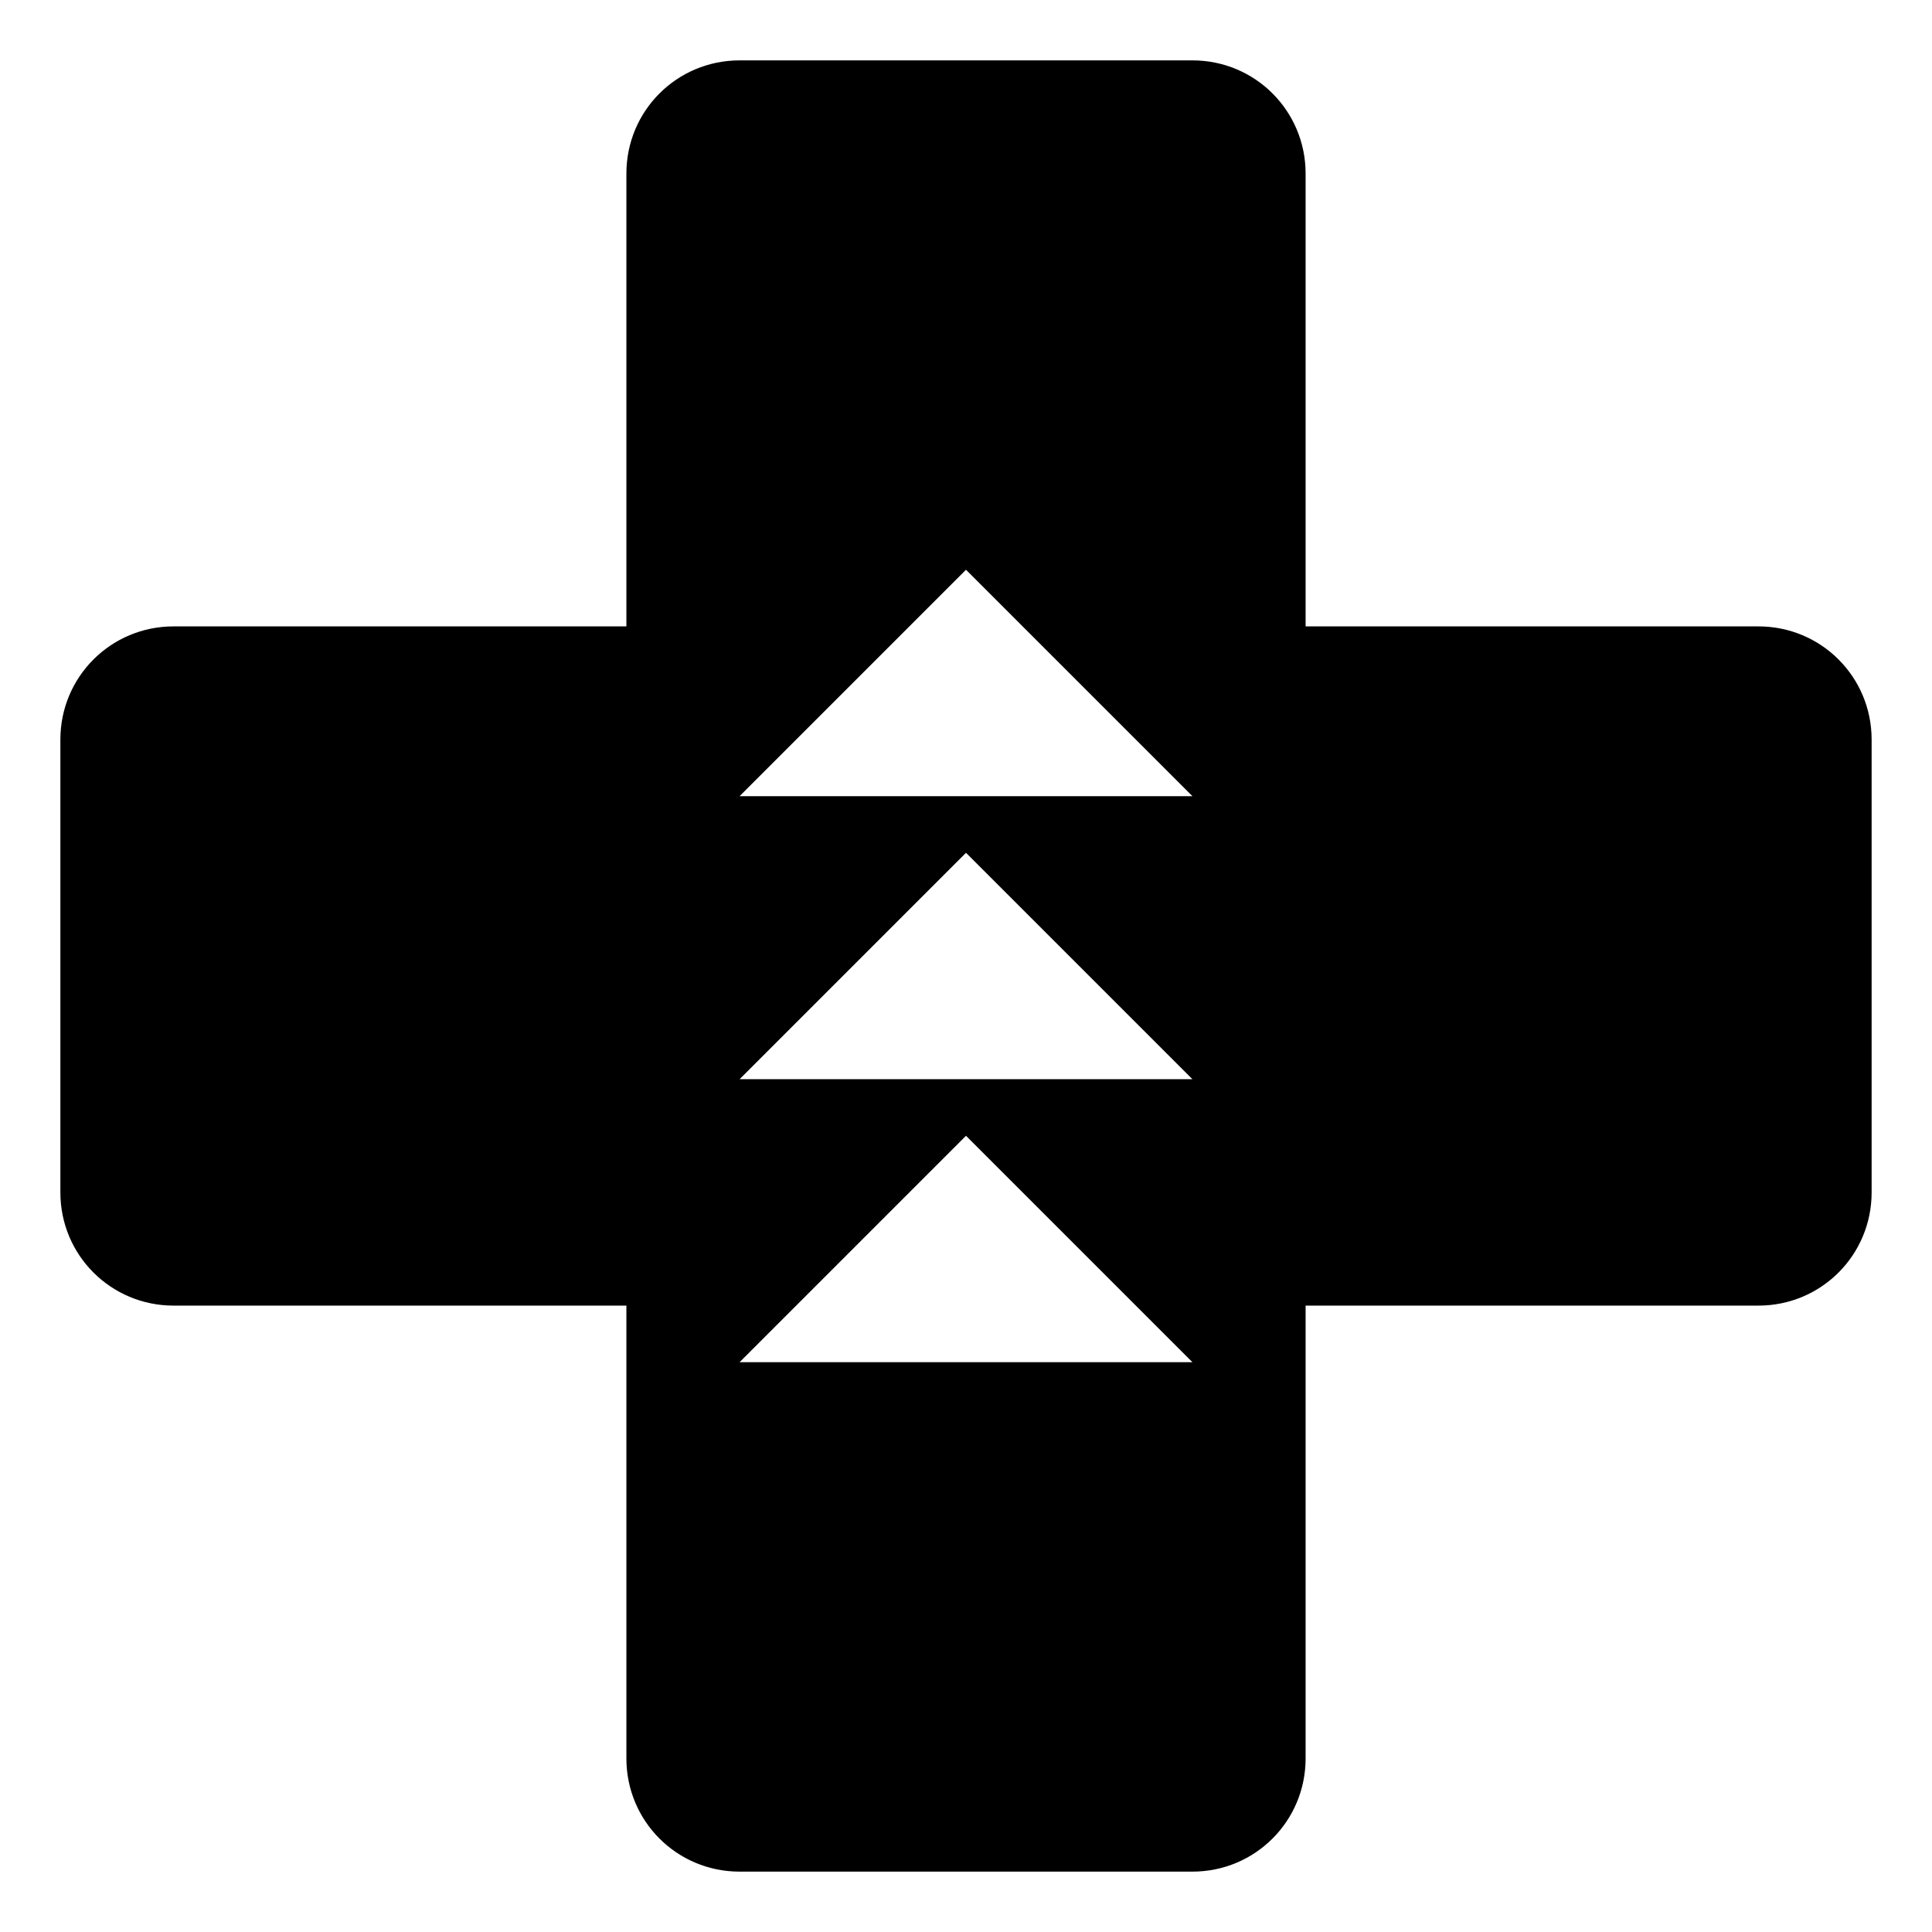
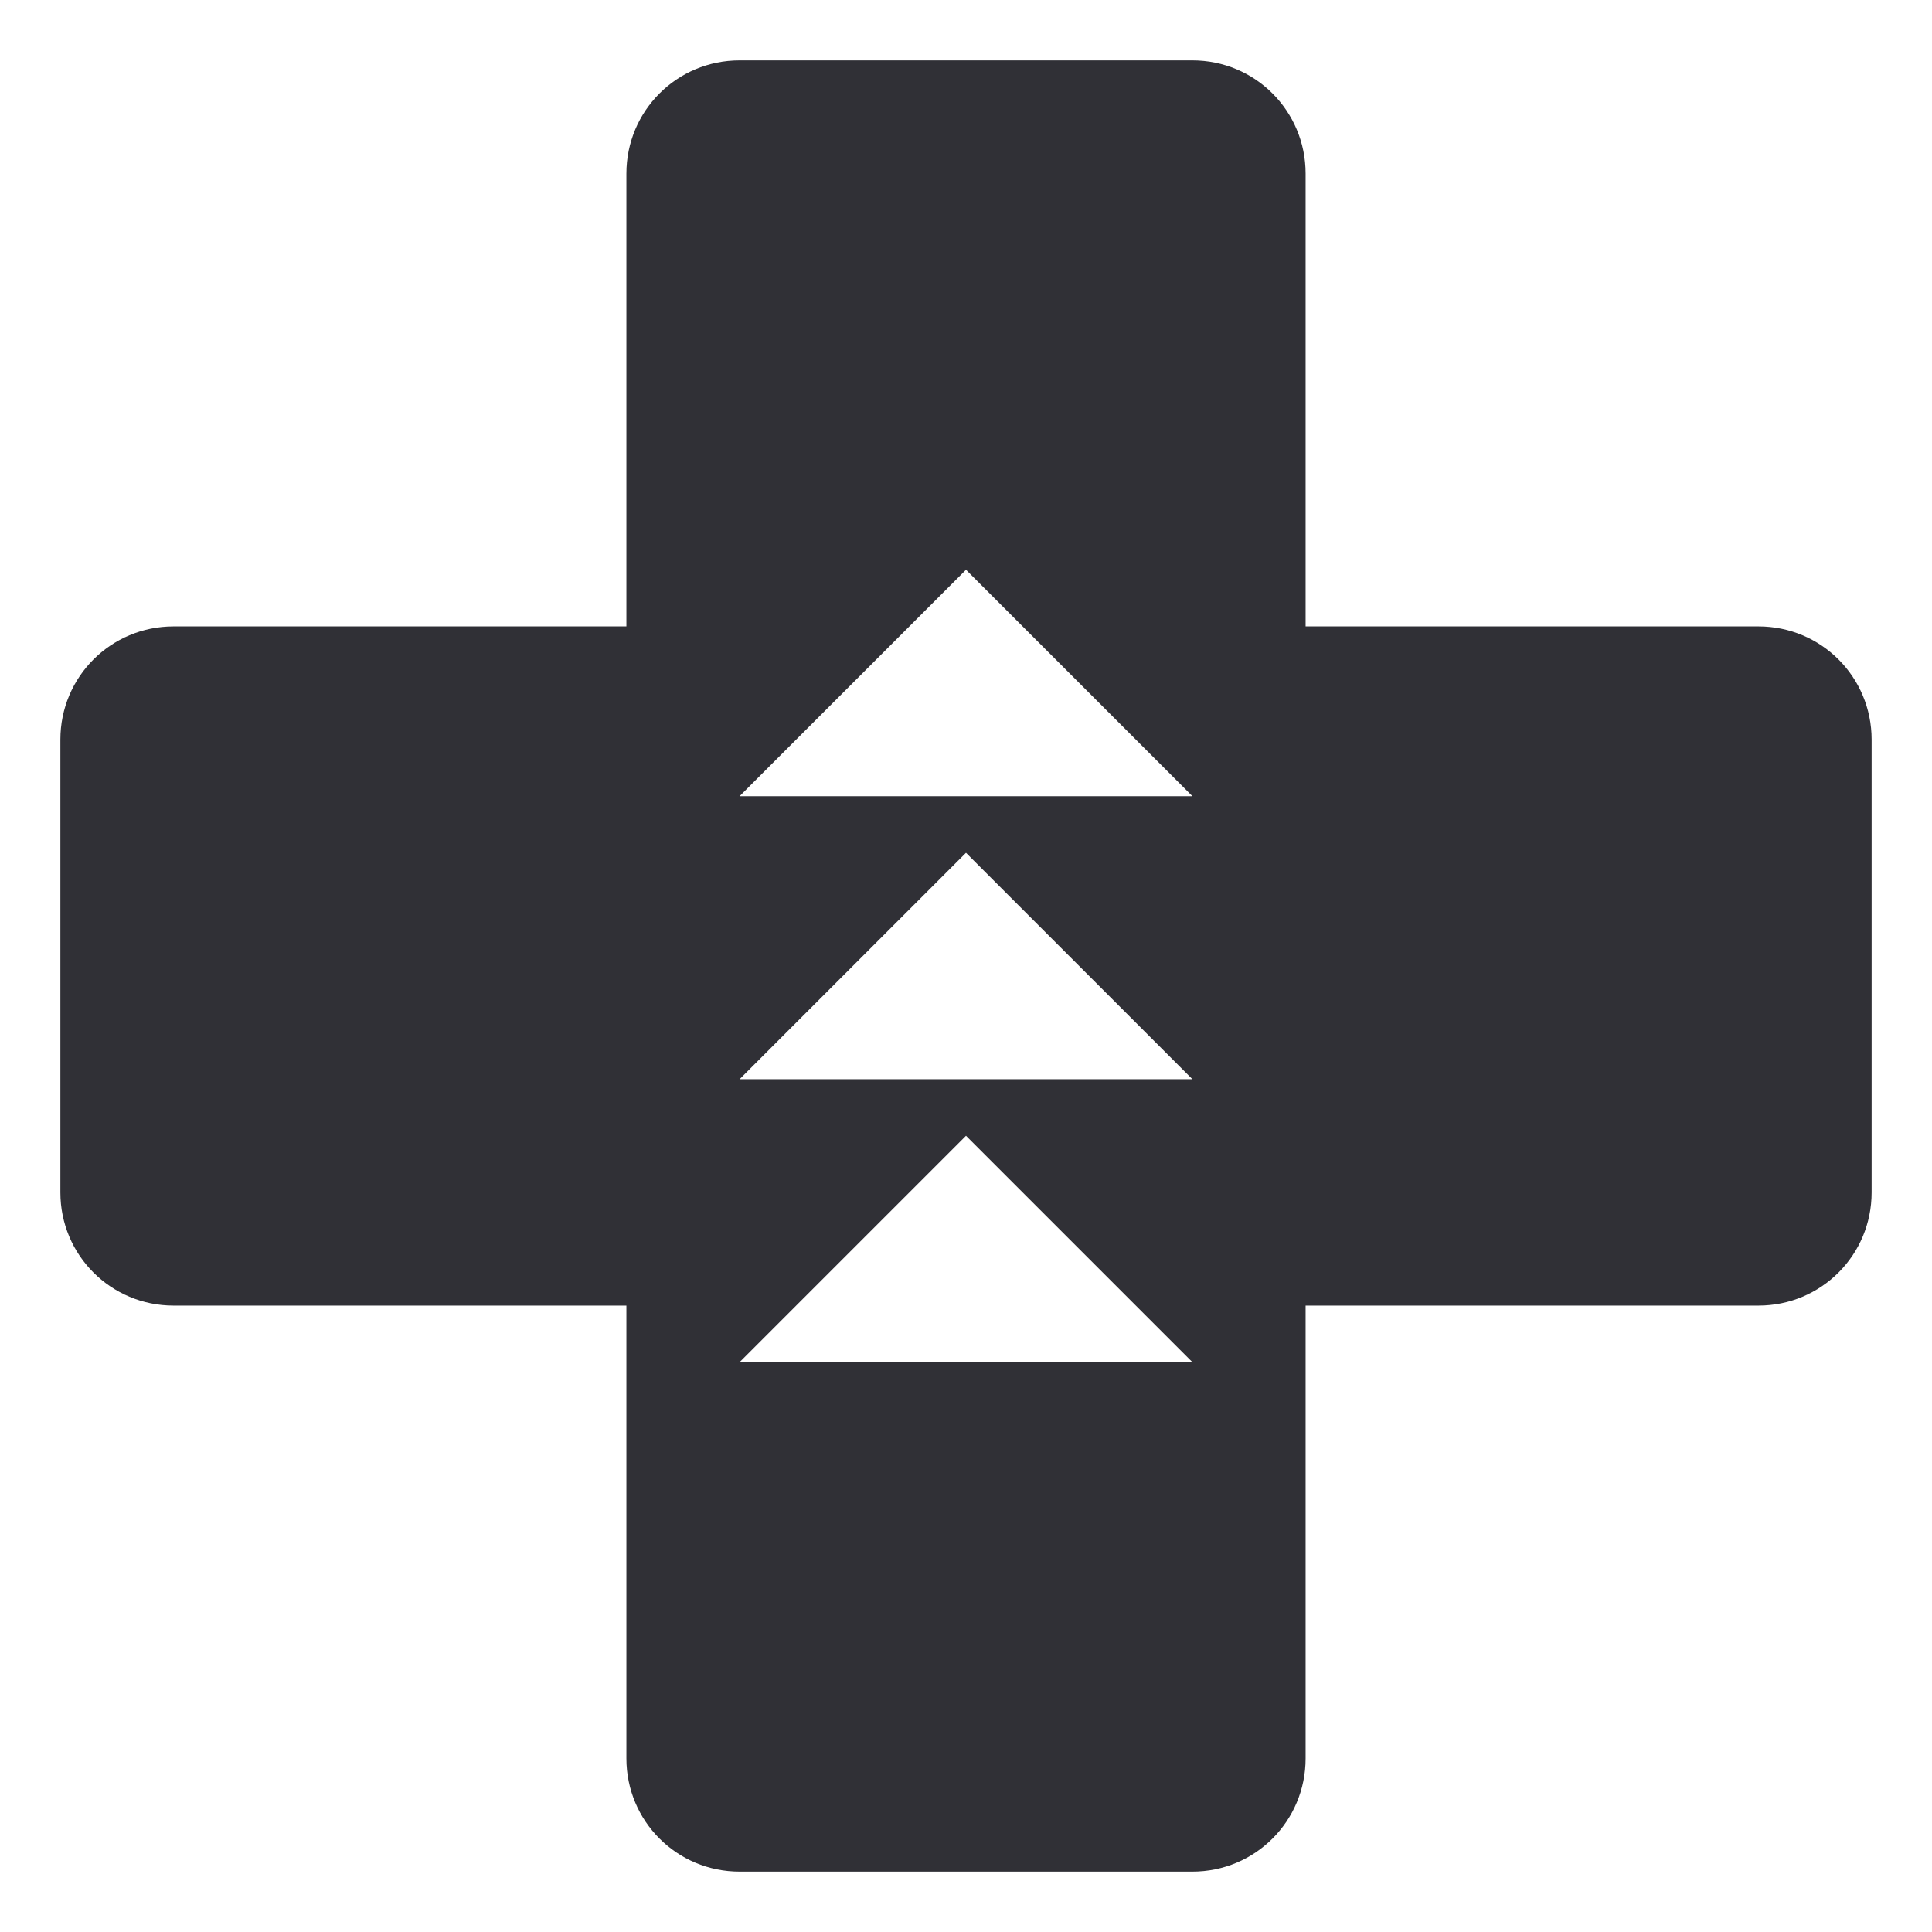
- <svg xmlns="http://www.w3.org/2000/svg" fill="#000000" width="800px" height="800px" viewBox="0 0 32 32" version="1.1">
+ <svg xmlns="http://www.w3.org/2000/svg" fill="#303036" width="800px" height="800px" viewBox="0 0 32 32" version="1.1">
  <path d="M12.25 31c-1.039 0-1.875-0.836-1.875-1.875v-7.5h-7.5c-1.039 0-1.875-0.836-1.875-1.875v-7.5c0-1.039 0.836-1.875 1.875-1.875h7.5v-7.5c0-1.039 0.836-1.875 1.875-1.875h7.5c1.039 0 1.875 0.836 1.875 1.875v7.5h7.5c1.039 0 1.875 0.836 1.875 1.875v7.5c0 1.039-0.836 1.875-1.875 1.875h-7.5v7.5c0 1.039-0.836 1.875-1.875 1.875h-7.5zM12.25 22.562h7.5l-3.75-3.75-3.75 3.75zM12.25 17.875h7.5l-3.75-3.75-3.75 3.75zM12.25 13.187h7.5l-3.75-3.75-3.75 3.75z" />
</svg>
